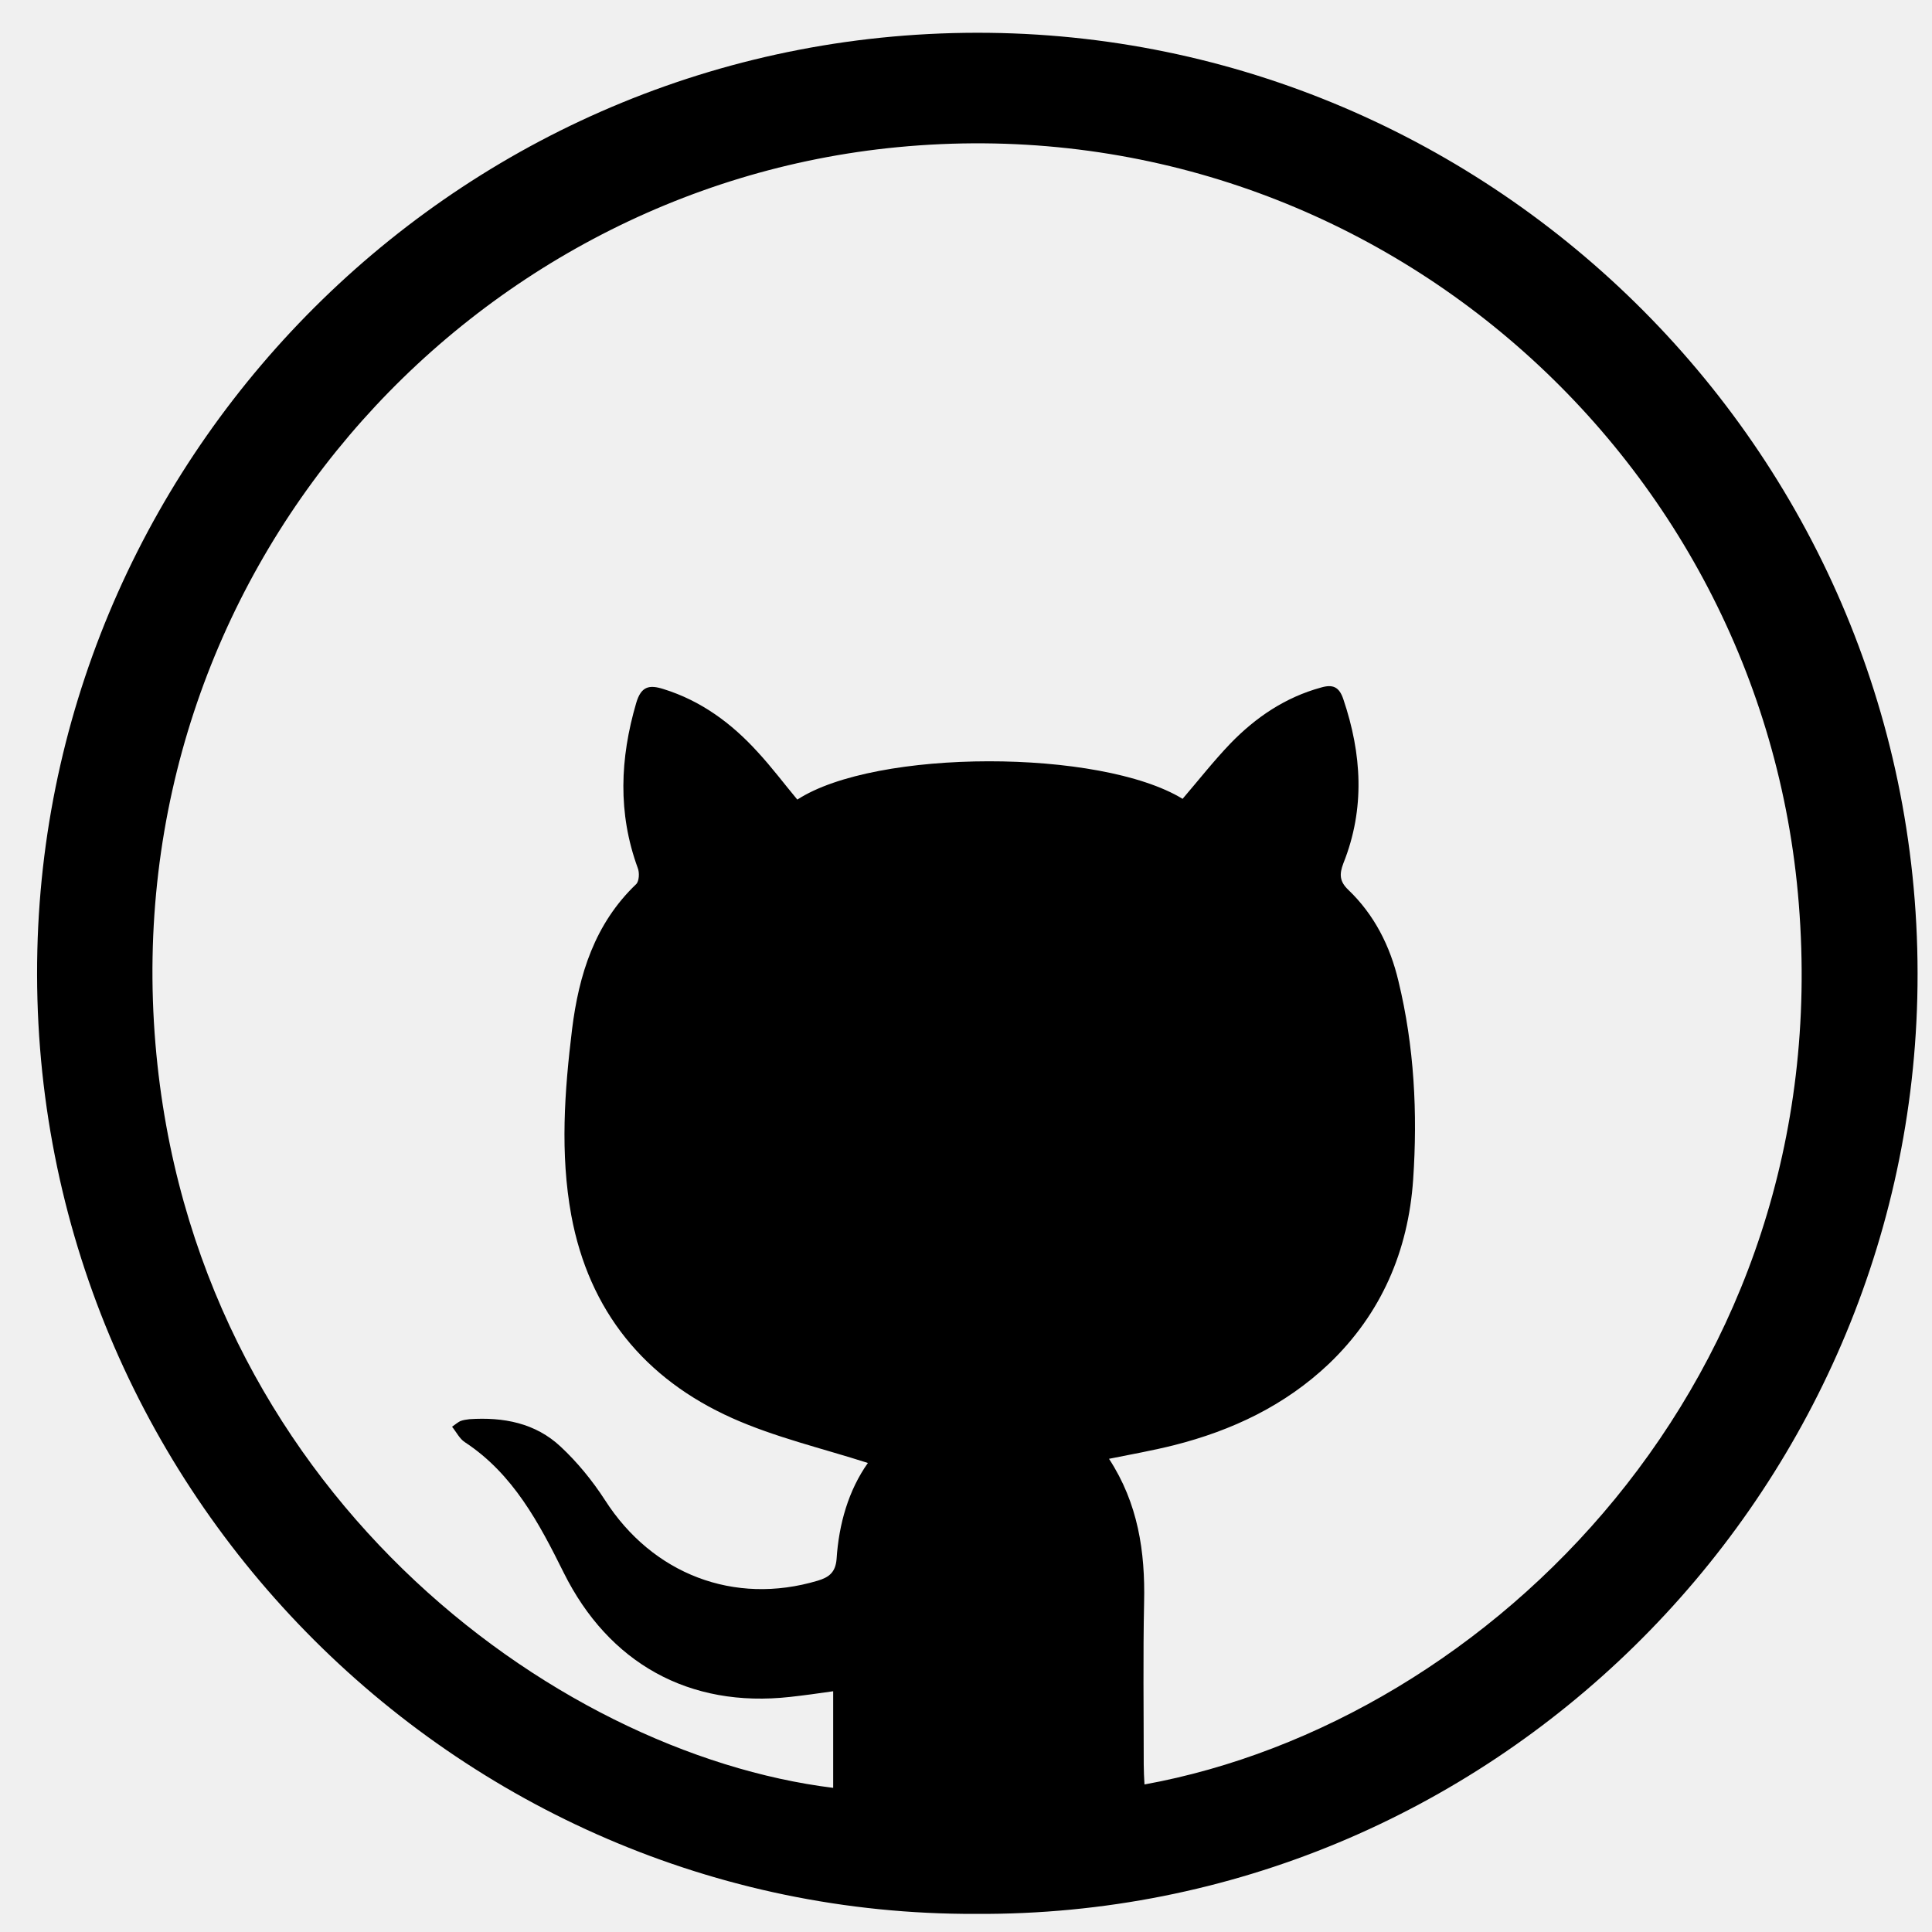
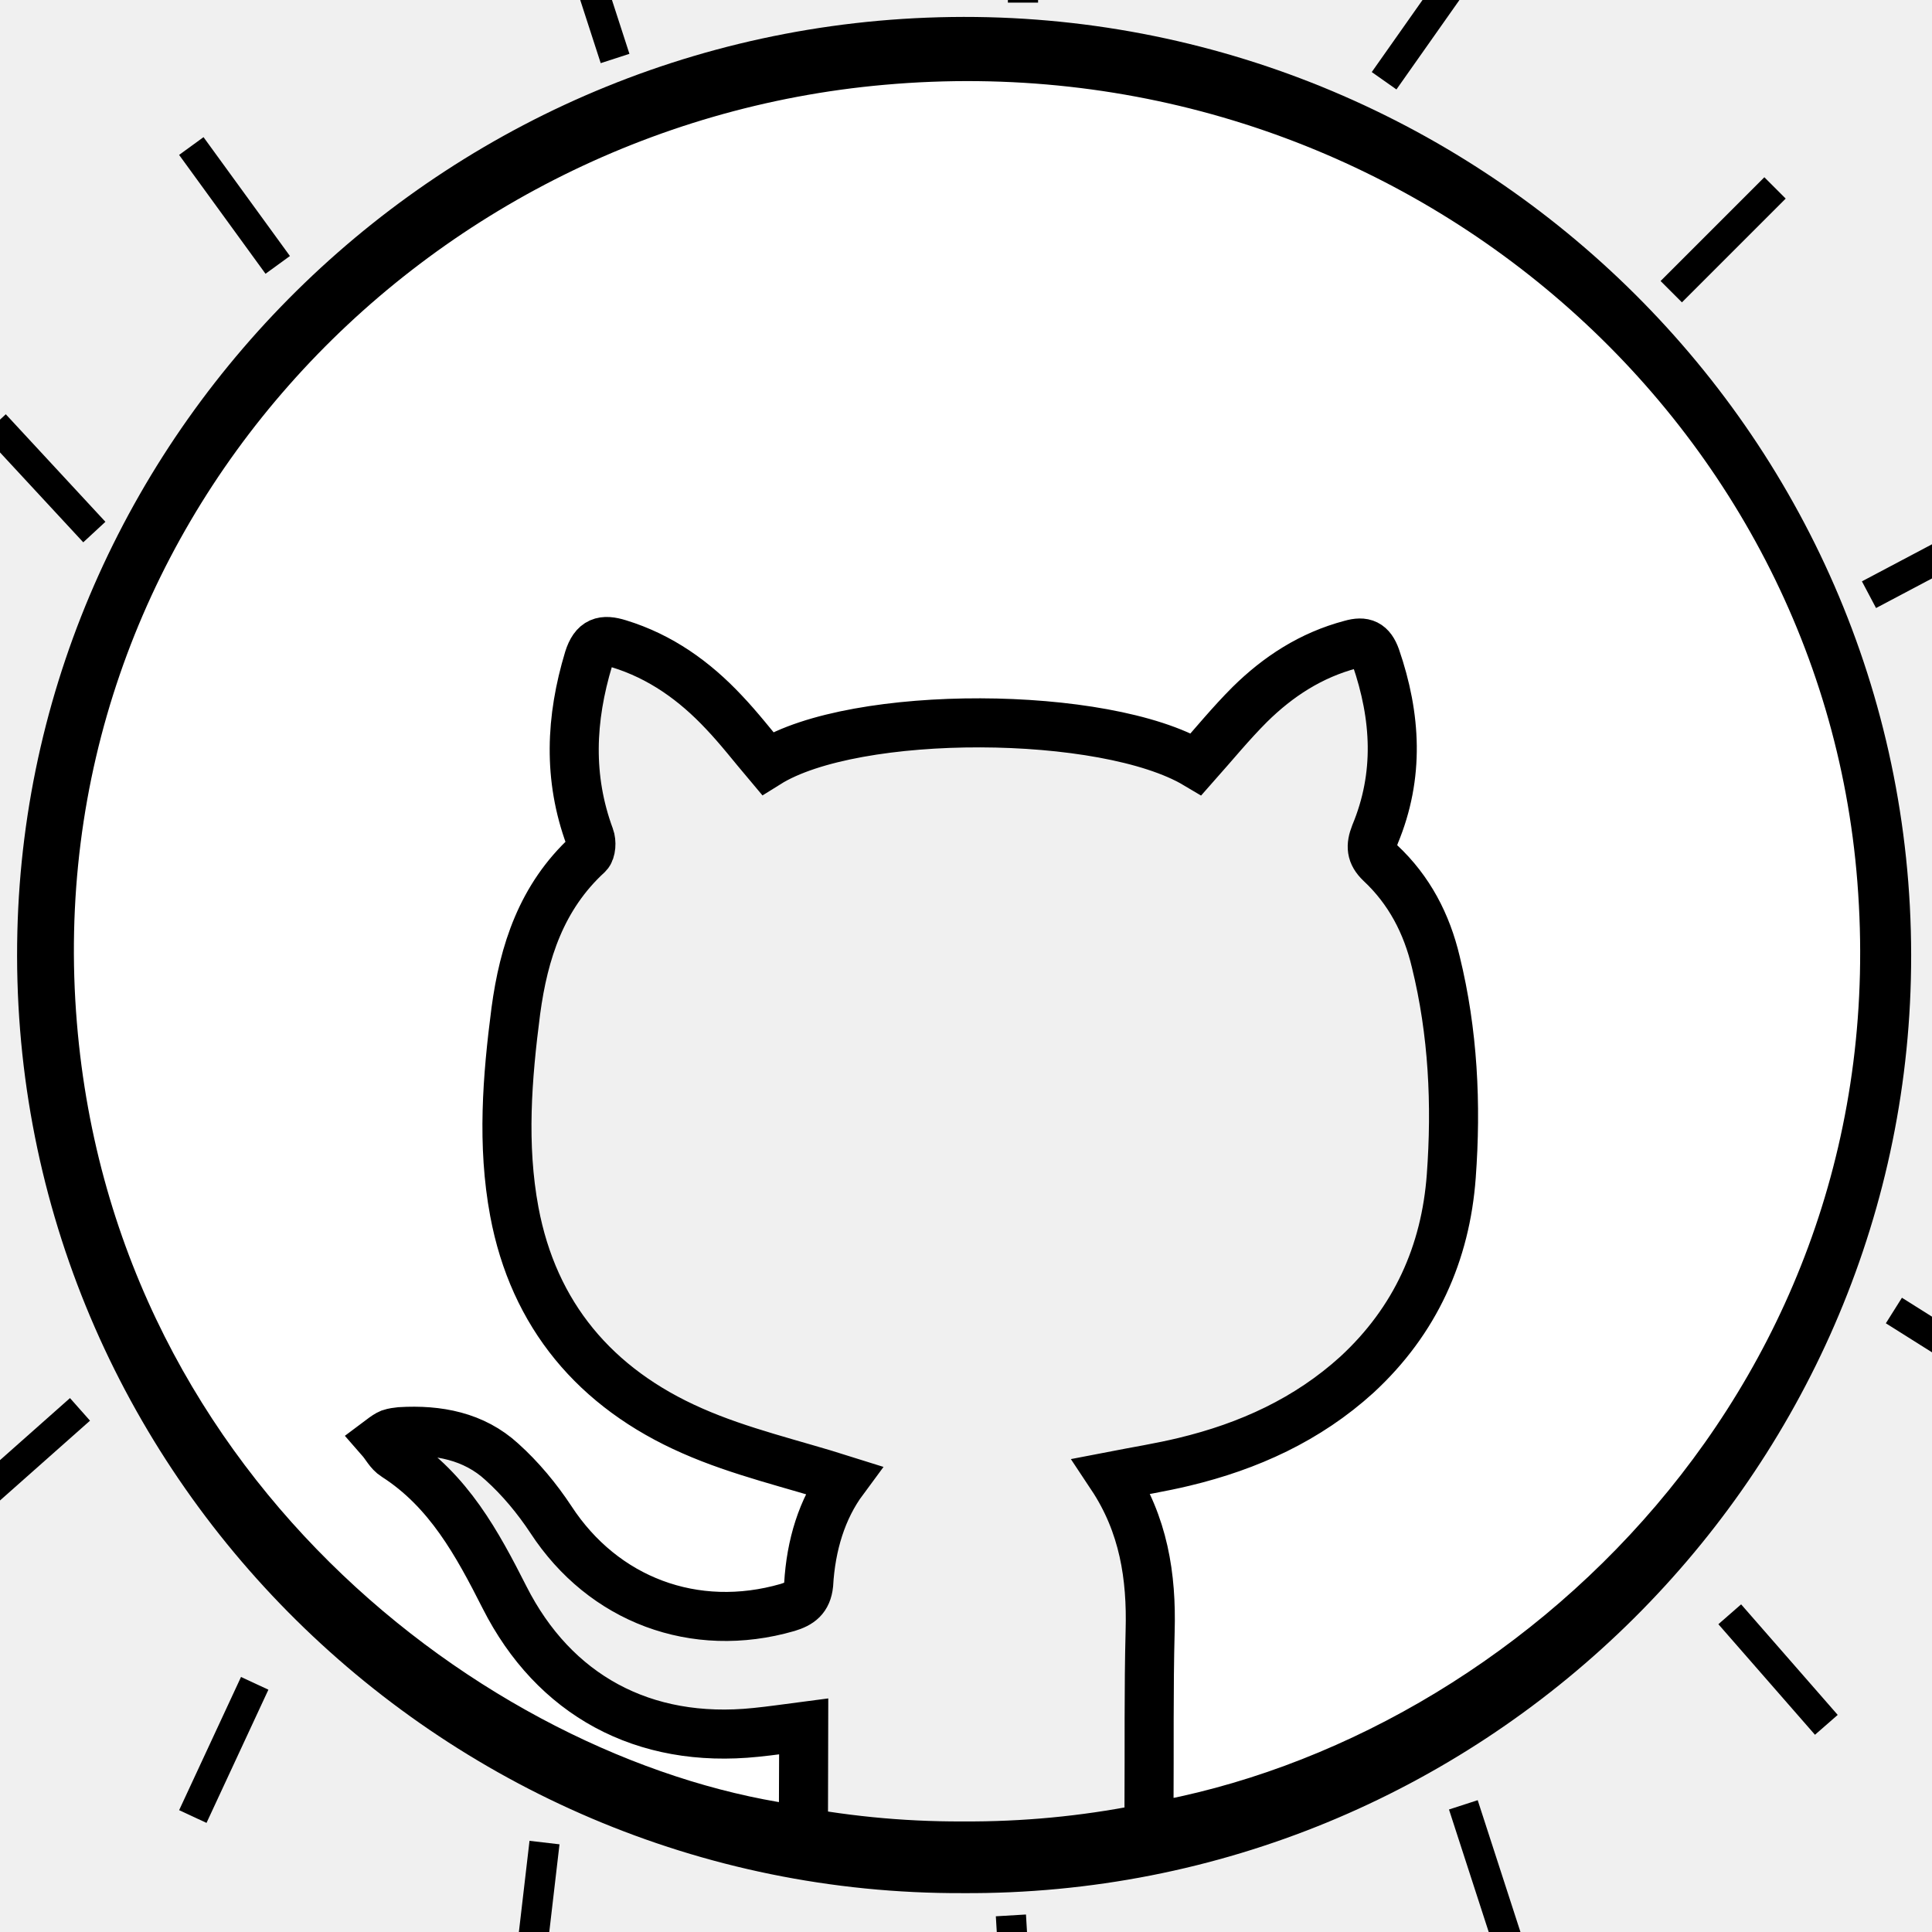
- <svg xmlns="http://www.w3.org/2000/svg" enable-background="new 0 0 512 512" id="Layer_1" version="1.1" viewBox="0 0 512 512" xml:space="preserve">
-   <g>
-     <path d="M258.6,507.2C120.3,507.7,6.5,392.6,9.9,251.7C13.1,117.8,124.1,7.1,262.1,8.7c136.7,1.6,249.5,115.4,246,255.8   C504.8,398,394.7,508,258.6,507.2z M230,387.7c-12.2-3.9-24.6-6.8-36-11.9c-23.2-10.4-37.9-28.4-42.6-53.7   c-3-16.4-1.8-32.9,0.2-49.3c1.8-14.5,6-28,17-38.5c0.8-0.8,0.9-3.1,0.4-4.3c-5.3-14.5-4.7-29-0.4-43.7c1.3-4.4,3.4-4.9,7.2-3.7   c10,3.1,18.1,9.1,25,16.7c3.7,4,7,8.4,10.5,12.6c20.8-13.5,80.3-13.5,102.1-0.2c4.2-4.9,8.2-10,12.7-14.7   c6.7-6.9,14.5-12.2,24-14.8c3.1-0.9,4.8-0.2,5.9,3.1c4.9,14.5,5.8,29,0,43.5c-1.1,2.9-1,4.8,1.3,7c6.9,6.6,11.1,14.9,13.3,24.2   c4.2,17.3,5.1,35,3.9,52.6c-1.3,18.9-8.4,35.5-22.3,48.8c-11.7,11.1-25.7,17.7-41.1,21.6c-5.6,1.4-11.2,2.4-17.2,3.6   c7.7,11.8,9.6,24.6,9.3,38c-0.3,14.3-0.1,28.7-0.1,43c0,1.7,0.1,3.5,0.2,5.3c91.3-16.6,183.5-107.5,173.4-233.4   C467.2,119.4,360.9,27.2,237.9,39C123,50,30.8,152.5,41.2,276.7c9.9,117.5,105.1,187.9,179.6,197.1c0-8.5,0-17,0-25.6   c-4.1,0.6-7.8,1.1-11.4,1.5c-26.8,3-48.1-9-60-32.9c-6.5-13.1-13.4-26.2-26.2-34.6c-1.4-0.9-2.2-2.6-3.4-4.1   c1.1-0.8,1.6-1.2,2.2-1.5c0.8-0.3,1.6-0.4,2.4-0.5c9-0.6,17.5,1,24.2,7.3c4.4,4.1,8.4,9,11.7,14.1c12.6,19.7,34.3,28,56.4,21.4   c3-0.9,4.7-2.2,5-5.7C222.3,403.8,224.9,394.9,230,387.7z" />
-   </g>
+ <svg xmlns="http://www.w3.org/2000/svg" version="1.1" id="Layer_1" x="0px" y="0px" viewBox="0 0 512 512" style="enable-background:new 0 0 512 512;" xml:space="preserve">
+   <style type="text/css">
+ 	.st0{fill:none;stroke:#000000;stroke-width:19;stroke-miterlimit:10;}
+ 	.st1{fill:#FFFFFF;stroke:#000000;stroke-width:13;stroke-miterlimit:10;}
+ 	.st2{fill:none;stroke:#000000;stroke-width:8;stroke-miterlimit:10;}
+ </style>
+   <path class="st0" d="M255.1,492.2c-134,0.5-244.3-109.9-241-245.1C17.2,118.7,124.8,12.5,258.5,14C391,15.6,500.3,124.7,496.9,259.4  C493.7,387.5,387,493,255.1,492.2z" />
+   <path class="st1" d="M223.5,392.2c-13.6-4.3-27.3-7.4-40-13c-25.8-11.3-42.1-30.8-47.2-58.1c-3.3-17.7-1.9-35.5,0.4-53.2  c2.1-15.6,6.8-30.2,19.1-41.5c0.9-0.9,1-3.3,0.5-4.6c-5.8-15.7-5.1-31.3-0.3-47.2c1.5-4.7,3.8-5.3,8-4c11.1,3.4,20.1,9.9,27.8,18.1  c4.1,4.3,7.8,9.1,11.6,13.6c23.2-14.5,89.4-14.2,113.6,0.2c4.7-5.3,9.2-10.8,14.2-15.8c7.5-7.4,16.2-13.1,26.8-15.9  c3.5-1,5.3-0.2,6.6,3.4c5.4,15.7,6.3,31.3-0.2,46.9c-1.2,3.1-1.1,5.2,1.4,7.6c7.7,7.2,12.3,16.1,14.7,26.2  c4.6,18.7,5.5,37.8,4.1,56.8c-1.5,20.4-9.5,38.3-25,52.6c-13.1,11.9-28.7,19-45.8,23.1c-6.2,1.5-12.5,2.5-19.2,3.8  c8.5,12.8,10.6,26.6,10.2,41c-0.4,15.4-0.2,31-0.3,46.4c0,1.8,0.1,3.8,0.2,5.7c101.7-17.5,204.7-115.2,194-251.1  C488.6,103.7,370.7,3.8,233.8,16C105.9,27.3,2.8,137.5,13.9,271.6c10.5,126.8,116.2,203.2,199,213.5c0-9.2,0.1-18.3,0.1-27.6  c-4.6,0.6-8.7,1.2-12.7,1.6c-29.8,3.1-53.5-9.9-66.6-35.8c-7.2-14.2-14.8-28.3-29-37.4c-1.6-1-2.4-2.8-3.8-4.4  c1.2-0.9,1.8-1.3,2.5-1.6c0.9-0.3,1.8-0.4,2.7-0.5c10-0.6,19.5,1.2,26.9,8c4.9,4.4,9.3,9.7,13,15.3c13.9,21.3,38.1,30.4,62.7,23.3  c3.3-1,5.2-2.4,5.6-6.1C214.9,409.5,217.8,399.9,223.5,392.2z" />
+   <path class="st2" d="M151-21.5l12,37 M389.2-10.4l-22.4,31.8 M21.2,373.5l-29.1,25.8 M-44.2,213.3l38.8,2.4 M271.1-38.2V0.7   M-43.2,296.9h38.9 M-1.4,112.5L25,141 M73.6,70.2L50.7,38.7 M470.4,49.8l-27.5,27.5 M529.7,139.4l-34.4,18.2 M559.2,268.2l-42,1.7   M534.8,368l-32.9-20.7 M458.4,427.8l25.6,29.3 M67.5,446.1l-16.4,35.3 M387.8,478.3l12,37 M139.8,526.9l4.5-38.6 M267.9,507.6  l2.3,38.8" />
</svg>
